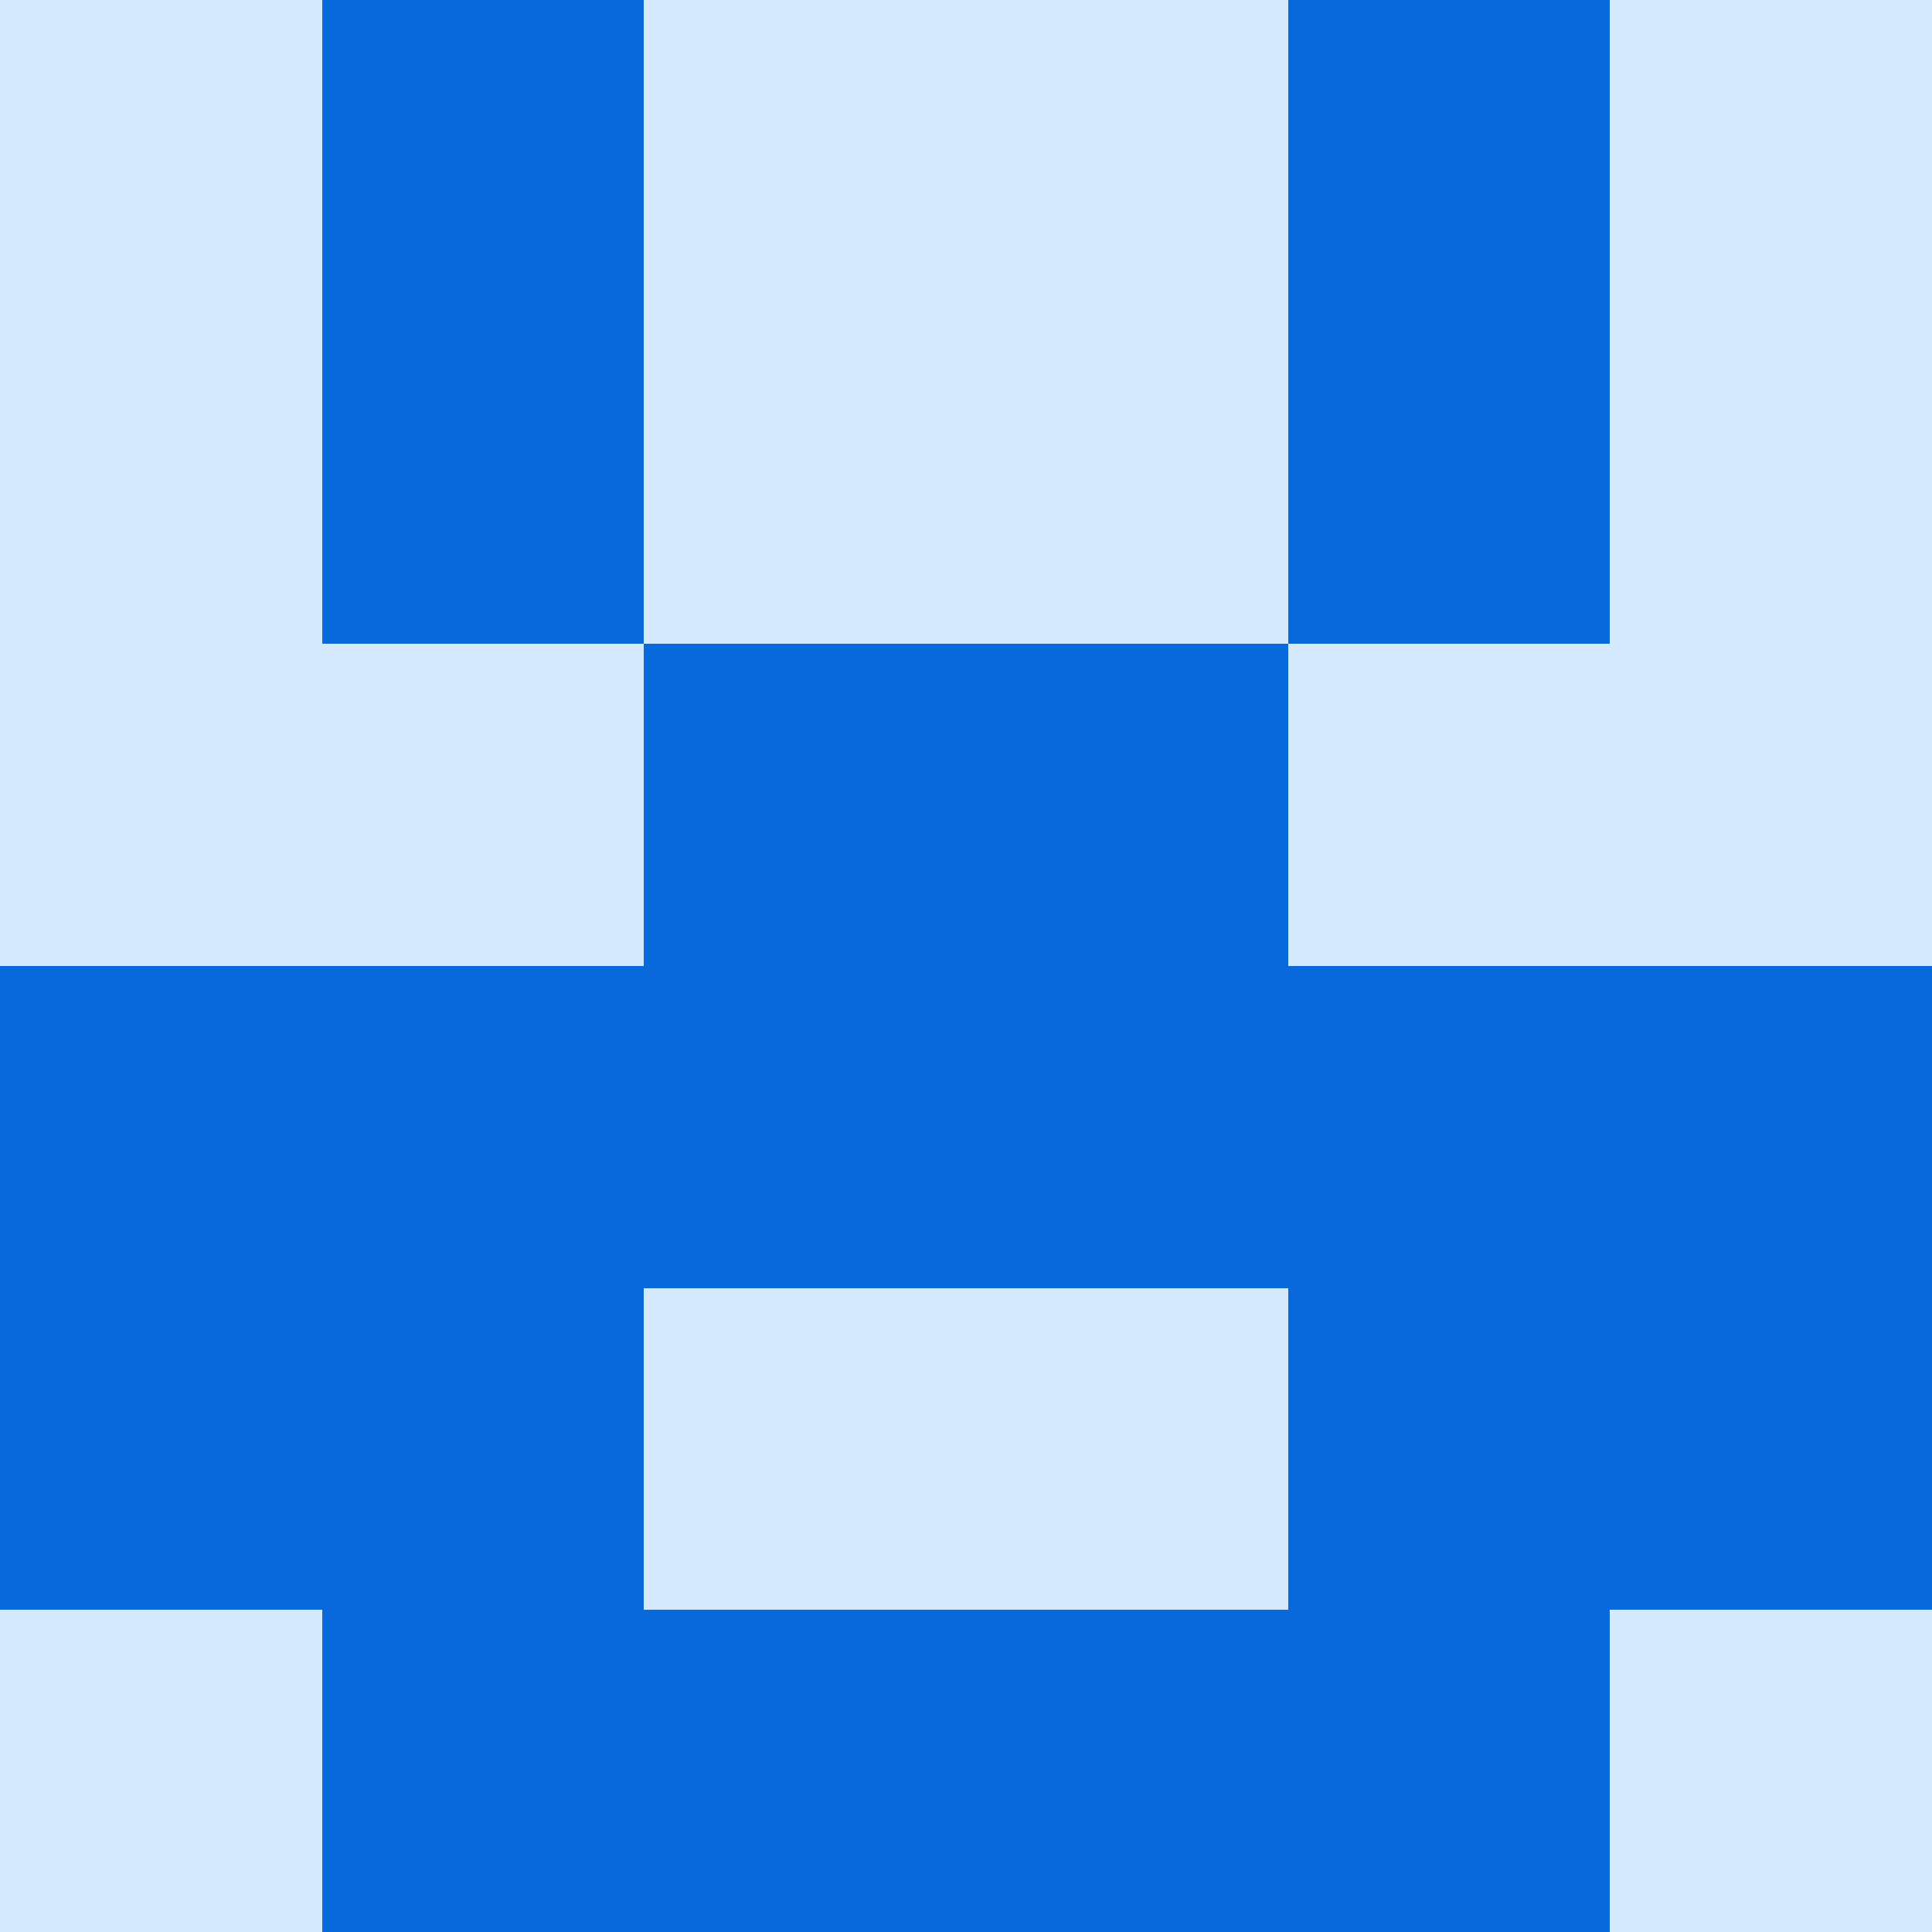
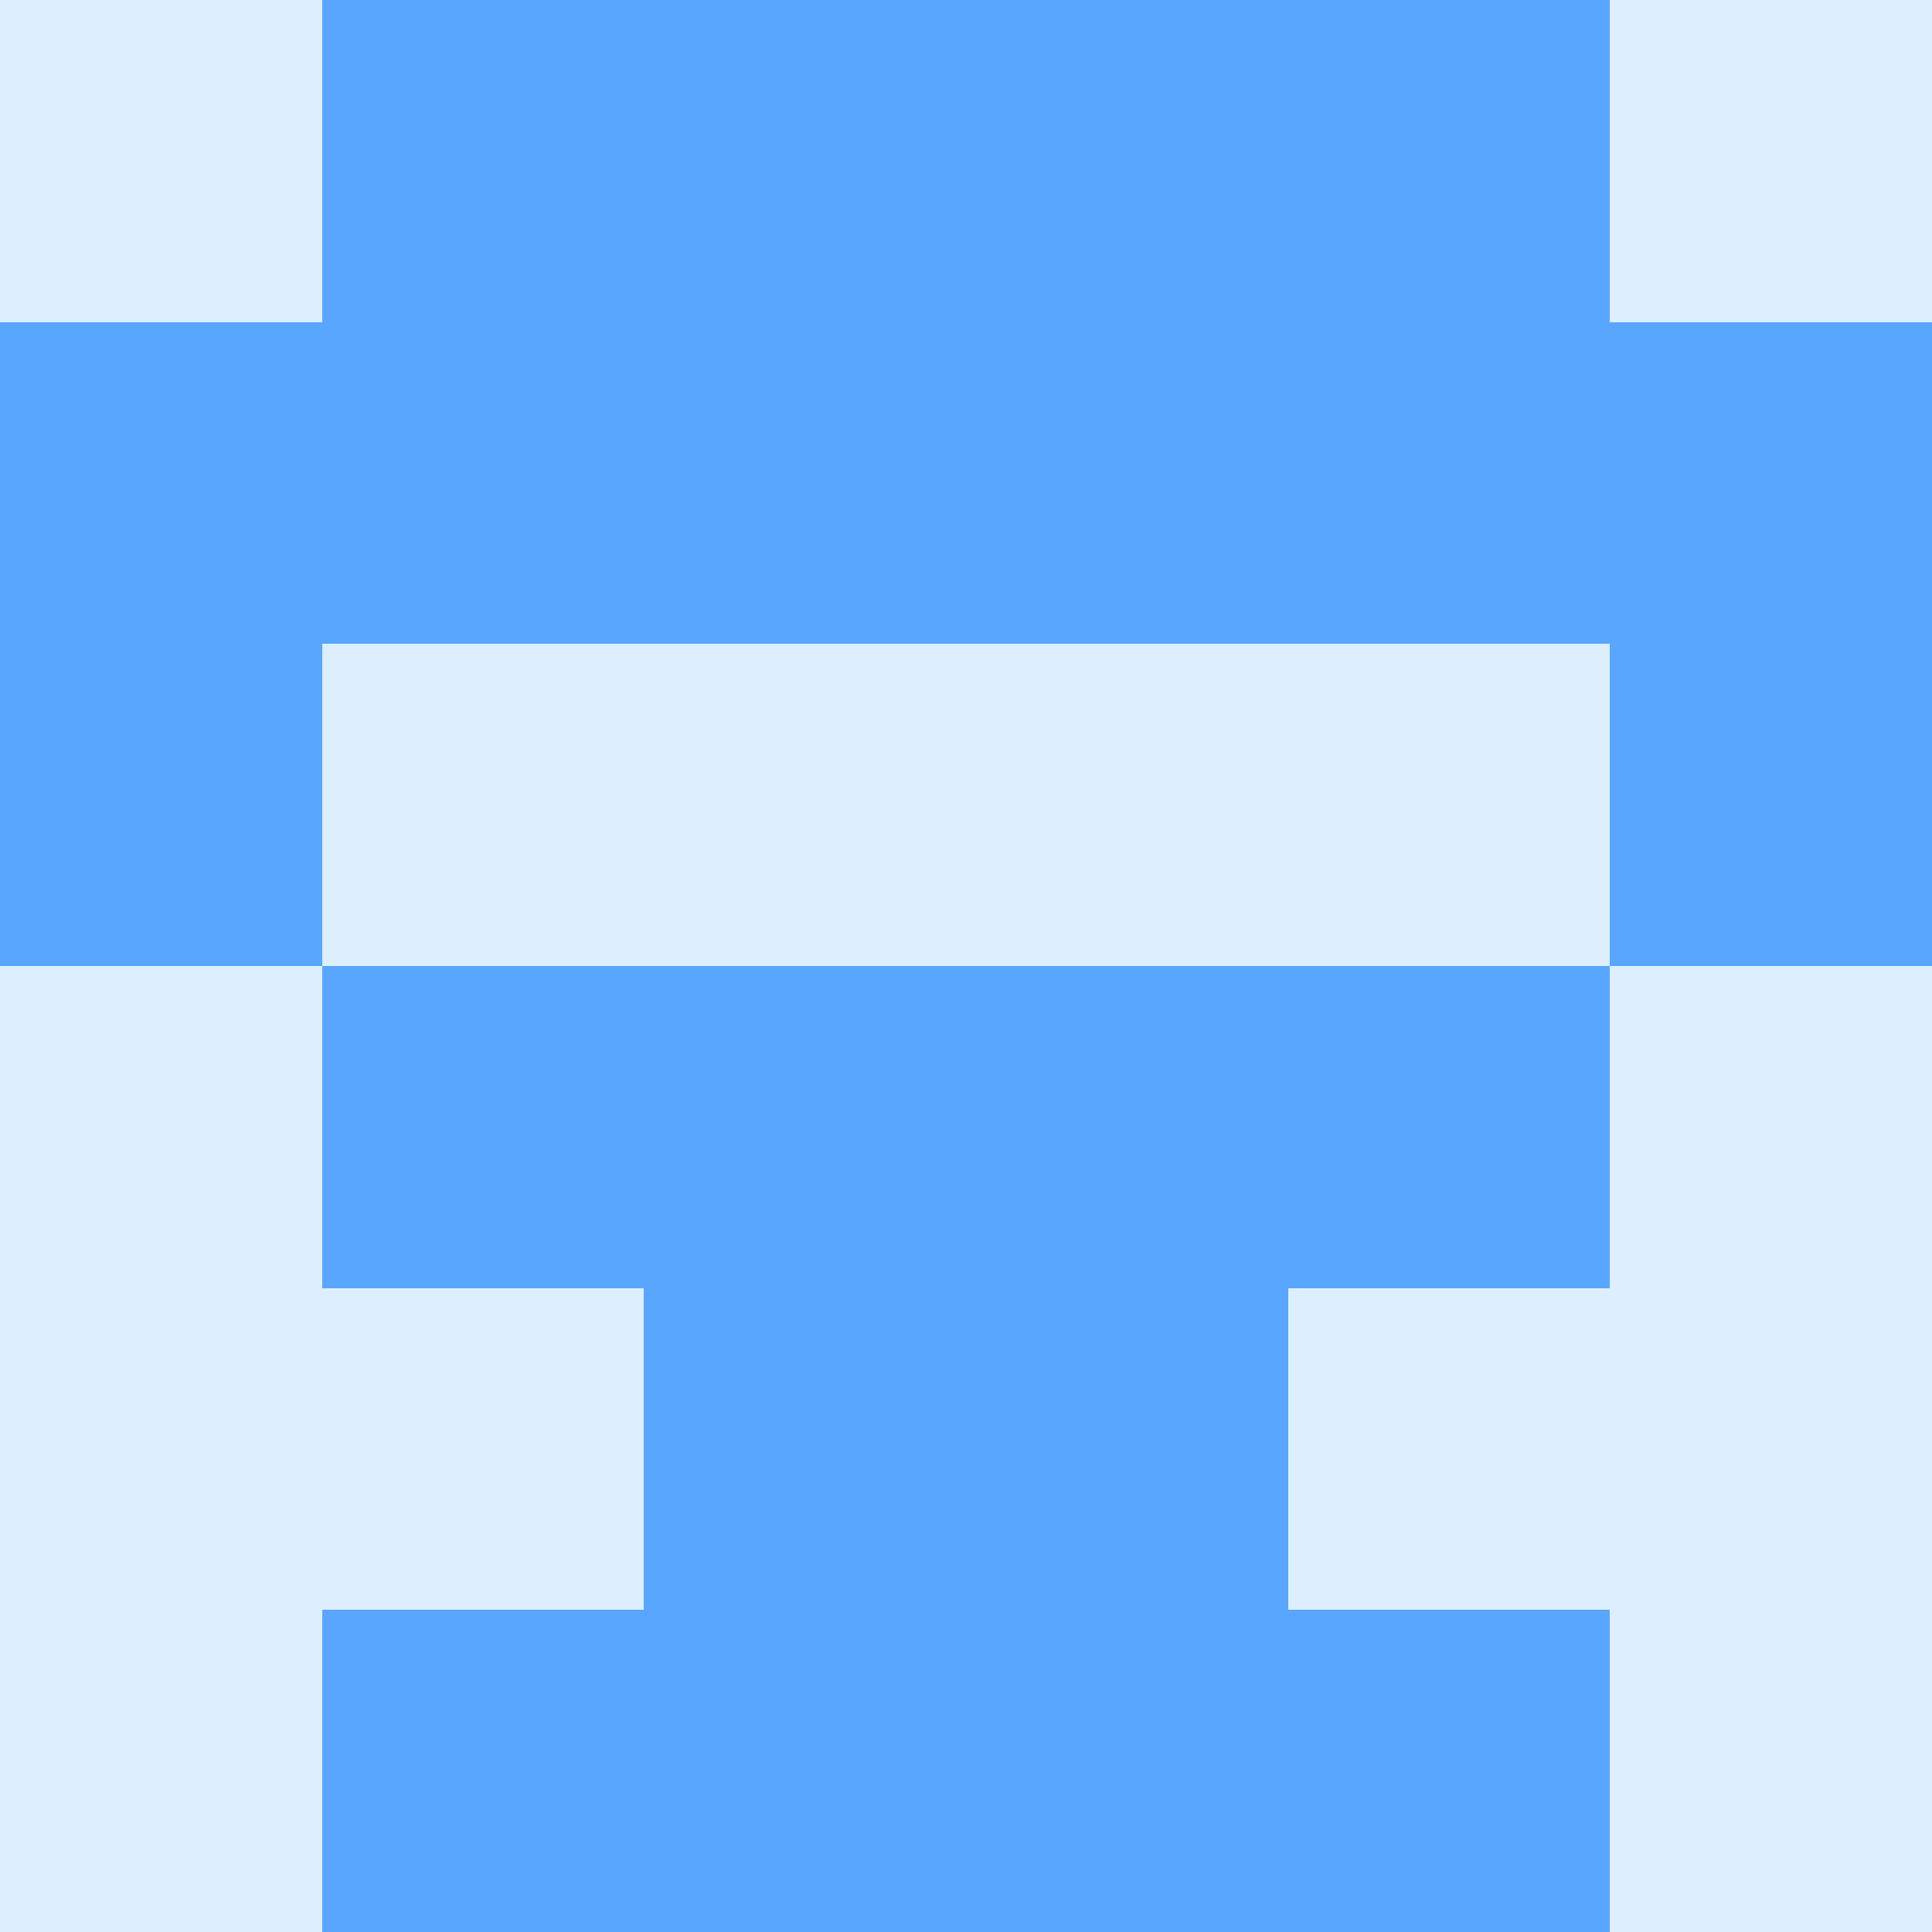
<svg xmlns="http://www.w3.org/2000/svg" viewBox="0 0 48 48" width="192" height="192" shape-rendering="crispEdges">
-   <rect width="48" height="48" fill="#58a6ff" opacity="0.25" />
-   <rect x="8" y="0" width="8" height="8" fill="#0969da" />
-   <rect x="32" y="0" width="8" height="8" fill="#0969da" />
-   <rect x="8" y="8" width="8" height="8" fill="#0969da" />
-   <rect x="32" y="8" width="8" height="8" fill="#0969da" />
-   <rect x="16" y="16" width="8" height="8" fill="#0969da" />
-   <rect x="24" y="16" width="8" height="8" fill="#0969da" />
-   <rect x="0" y="24" width="8" height="8" fill="#0969da" />
-   <rect x="40" y="24" width="8" height="8" fill="#0969da" />
-   <rect x="8" y="24" width="8" height="8" fill="#0969da" />
-   <rect x="32" y="24" width="8" height="8" fill="#0969da" />
-   <rect x="16" y="24" width="8" height="8" fill="#0969da" />
-   <rect x="24" y="24" width="8" height="8" fill="#0969da" />
-   <rect x="0" y="32" width="8" height="8" fill="#0969da" />
-   <rect x="40" y="32" width="8" height="8" fill="#0969da" />
-   <rect x="8" y="32" width="8" height="8" fill="#0969da" />
-   <rect x="32" y="32" width="8" height="8" fill="#0969da" />
-   <rect x="8" y="40" width="8" height="8" fill="#0969da" />
-   <rect x="32" y="40" width="8" height="8" fill="#0969da" />
-   <rect x="16" y="40" width="8" height="8" fill="#0969da" />
-   <rect x="24" y="40" width="8" height="8" fill="#0969da" />
+   <rect width="48" height="48" fill="#79c0ff" opacity="0.25" />
+   <rect x="8" y="0" width="8" height="8" fill="#58a6ff" />
+   <rect x="32" y="0" width="8" height="8" fill="#58a6ff" />
+   <rect x="16" y="0" width="8" height="8" fill="#58a6ff" />
+   <rect x="24" y="0" width="8" height="8" fill="#58a6ff" />
+   <rect x="0" y="8" width="8" height="8" fill="#58a6ff" />
+   <rect x="40" y="8" width="8" height="8" fill="#58a6ff" />
+   <rect x="8" y="8" width="8" height="8" fill="#58a6ff" />
+   <rect x="32" y="8" width="8" height="8" fill="#58a6ff" />
+   <rect x="16" y="8" width="8" height="8" fill="#58a6ff" />
+   <rect x="24" y="8" width="8" height="8" fill="#58a6ff" />
+   <rect x="0" y="16" width="8" height="8" fill="#58a6ff" />
+   <rect x="40" y="16" width="8" height="8" fill="#58a6ff" />
+   <rect x="8" y="24" width="8" height="8" fill="#58a6ff" />
+   <rect x="32" y="24" width="8" height="8" fill="#58a6ff" />
+   <rect x="16" y="24" width="8" height="8" fill="#58a6ff" />
+   <rect x="24" y="24" width="8" height="8" fill="#58a6ff" />
+   <rect x="16" y="32" width="8" height="8" fill="#58a6ff" />
+   <rect x="24" y="32" width="8" height="8" fill="#58a6ff" />
+   <rect x="8" y="40" width="8" height="8" fill="#58a6ff" />
+   <rect x="32" y="40" width="8" height="8" fill="#58a6ff" />
+   <rect x="16" y="40" width="8" height="8" fill="#58a6ff" />
+   <rect x="24" y="40" width="8" height="8" fill="#58a6ff" />
</svg>
